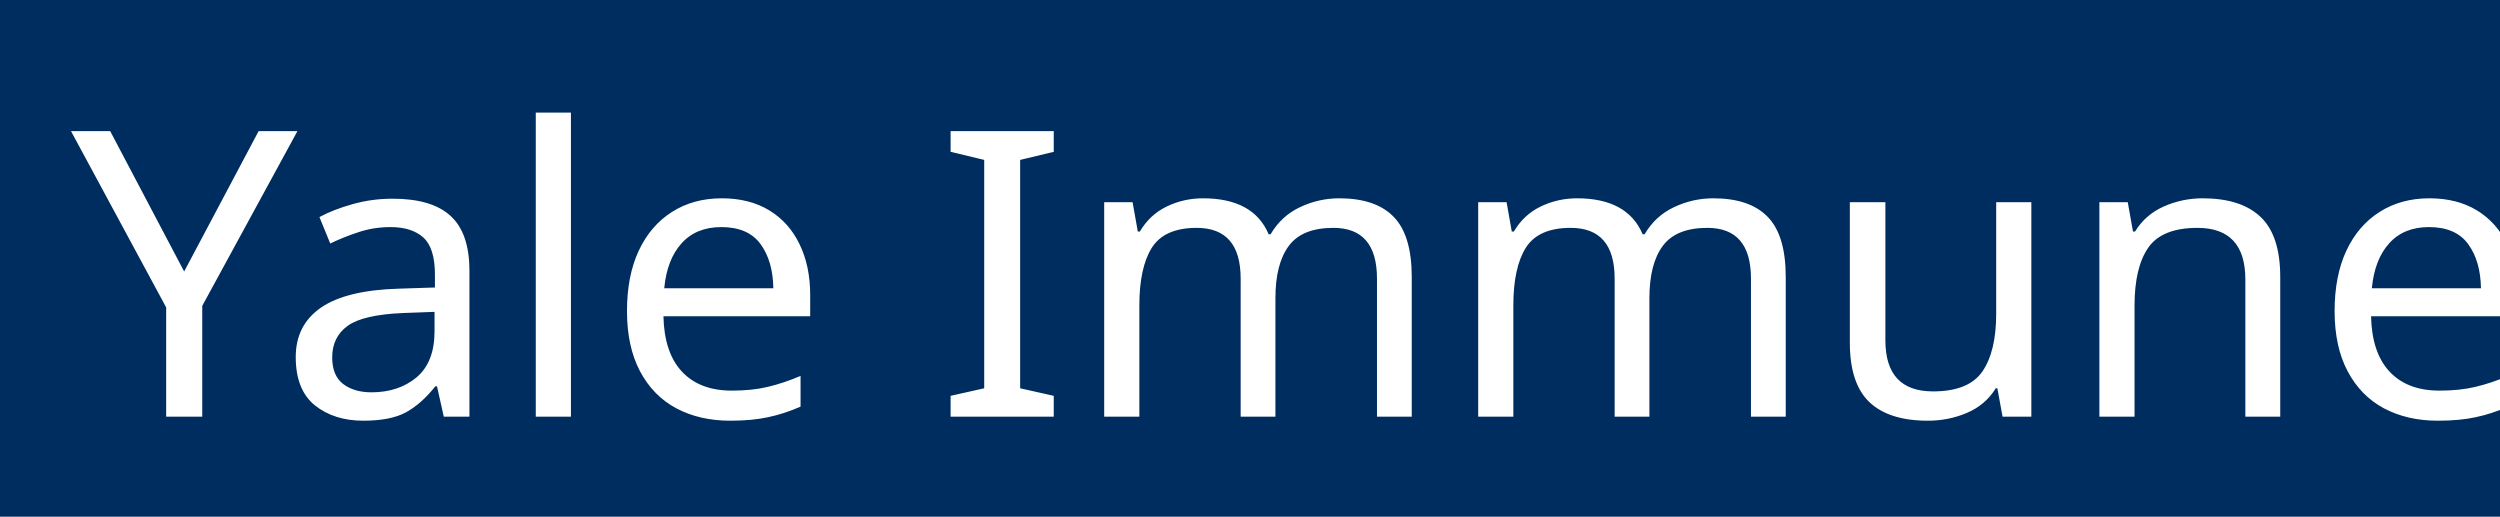
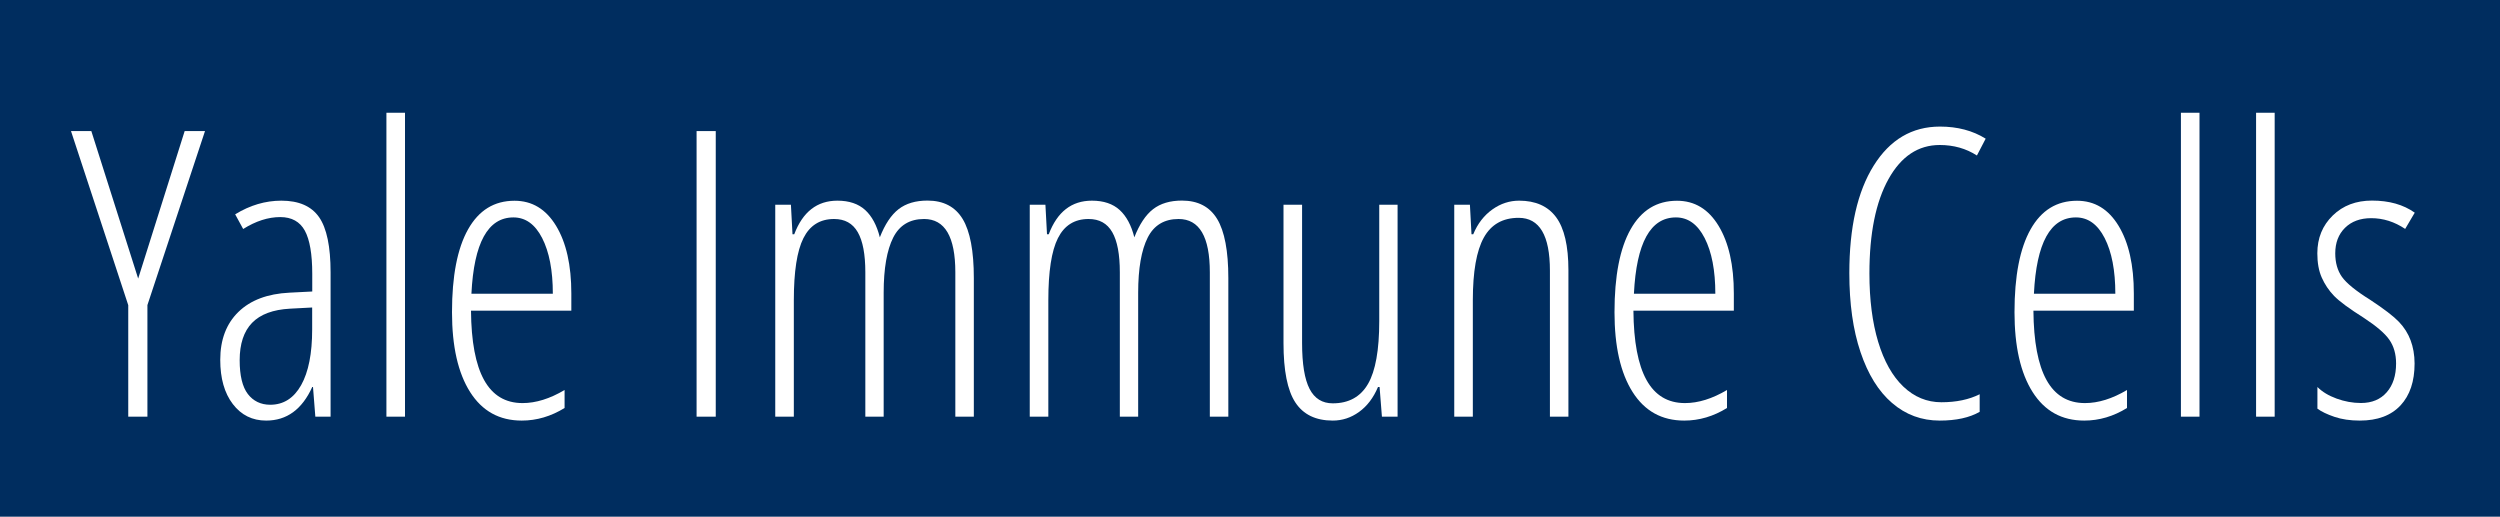
<svg xmlns="http://www.w3.org/2000/svg" version="1.1" id="Layer_1" x="0px" y="0px" viewBox="0 0 300 62" style="enable-background:new 0 0 300 62;" xml:space="preserve">
  <style type="text/css">
	.st0{fill:#002D5F;}
- 	.st1{fill:#FFFFFF;}
- 	.st2{font-family:'OpenSansCondensed-Light';}
- 	.st3{font-size:48px;}
+ 	.st1{enable-background:new    ;}
+ 	.st2{fill:#FFFFFF;}
</style>
  <rect class="st0" width="300" height="62" />
-   <text transform="matrix(1 0 0 1 8.5196 50.0002)" class="st1 st2 st3">Yale Immune Cells</text>
+   <g class="st1">
+     <path class="st2" d="M16.58,33.43l5.58-17.7h2.44l-6.91,20.88V50h-2.3V36.62L8.52,15.73h2.44L16.58,33.43z" />
+     <path class="st2" d="M37.84,50l-0.28-3.56h-0.09c-1.22,2.69-3.06,4.03-5.53,4.03c-1.66,0-2.99-0.66-4-1.98s-1.51-3.09-1.51-5.31   c0-2.42,0.73-4.34,2.18-5.75s3.49-2.18,6.12-2.31l2.74-0.14v-2.11c0-2.38-0.3-4.11-0.89-5.19s-1.58-1.63-2.95-1.63   c-1.45,0-2.94,0.48-4.45,1.43l-0.96-1.76c1.77-1.09,3.62-1.64,5.55-1.64c2.09,0,3.6,0.66,4.52,1.98s1.38,3.53,1.38,6.62V50H37.84z    M32.43,48.57c1.59,0,2.83-0.79,3.71-2.36s1.32-3.79,1.32-6.67V36.9l-2.65,0.14c-2.05,0.11-3.57,0.68-4.56,1.7   s-1.49,2.52-1.49,4.49c0,1.84,0.33,3.2,0.98,4.05S31.3,48.57,32.43,48.57z" />
+     <path class="st2" d="M48.6,50h-2.23V13.53h2.23V50z" />
+     <path class="st2" d="M62.61,50.47c-2.69,0-4.75-1.14-6.2-3.43s-2.17-5.48-2.17-9.57c0-4.34,0.64-7.66,1.93-9.95   s3.14-3.43,5.57-3.43c2.11,0,3.77,1,4.99,3.01s1.83,4.71,1.83,8.12v2.06H56.52c0.03,3.7,0.55,6.48,1.57,8.32s2.55,2.77,4.62,2.77   c1.59,0,3.27-0.52,5.04-1.57v2.16C66.12,49.96,64.41,50.47,62.61,50.47z M61.61,26.09c-3.06,0-4.74,3.05-5.04,9.16h9.77   c0-2.8-0.43-5.02-1.28-6.68S63.06,26.09,61.61,26.09z" />
+     <path class="st2" d="M83.59,50V15.73h2.3V50H83.59z" />
+     <path class="st2" d="M114.64,50V32.68c0-4.27-1.25-6.4-3.75-6.4c-1.72,0-2.96,0.75-3.71,2.24s-1.14,3.69-1.14,6.6V50h-2.2V32.68   c0-2.16-0.3-3.76-0.91-4.82s-1.55-1.58-2.84-1.58c-1.69,0-2.91,0.77-3.68,2.3s-1.15,4.02-1.15,7.45V50h-2.23V24.57h1.88l0.19,3.54   h0.21c1.02-2.69,2.74-4.03,5.18-4.03c1.41,0,2.52,0.38,3.33,1.12s1.4,1.84,1.76,3.28c0.61-1.56,1.36-2.69,2.25-3.38   s2.05-1.03,3.47-1.03c1.92,0,3.33,0.74,4.22,2.21s1.34,3.84,1.34,7.09V50H114.64z" />
+     <path class="st2" d="M145.18,50V32.68c0-4.27-1.25-6.4-3.75-6.4c-1.72,0-2.96,0.75-3.71,2.24s-1.14,3.69-1.14,6.6V50h-2.2V32.68   c0-2.16-0.3-3.76-0.91-4.82s-1.55-1.58-2.84-1.58c-1.69,0-2.91,0.77-3.68,2.3s-1.15,4.02-1.15,7.45V50h-2.23V24.57h1.88l0.19,3.54   h0.21c1.02-2.69,2.74-4.03,5.18-4.03c1.41,0,2.52,0.38,3.33,1.12s1.4,1.84,1.76,3.28c0.61-1.56,1.36-2.69,2.25-3.38   s2.05-1.03,3.47-1.03c1.92,0,3.33,0.74,4.22,2.21s1.34,3.84,1.34,7.09V50H145.18z" />
+     <path class="st2" d="M156.25,24.57v16.59c0,2.52,0.3,4.35,0.9,5.51s1.53,1.73,2.78,1.73c1.92,0,3.33-0.78,4.23-2.33   s1.35-4.07,1.35-7.54V24.57h2.2V50h-1.88l-0.28-3.56h-0.19c-0.55,1.3-1.3,2.29-2.27,2.99s-2.02,1.04-3.16,1.04   c-2.05,0-3.54-0.73-4.49-2.18s-1.42-3.83-1.42-7.12V24.57H156.25z" />
+     <path class="st2" d="M185.99,50V32.47c0-4.22-1.25-6.33-3.75-6.33c-1.91,0-3.3,0.79-4.18,2.37s-1.32,4.09-1.32,7.52V50h-2.23V24.57   h1.88l0.19,3.54h0.21c0.53-1.28,1.3-2.27,2.3-2.98s2.07-1.05,3.21-1.05c1.97,0,3.45,0.66,4.43,1.98s1.48,3.44,1.48,6.36V50H185.99z   " />
+     <path class="st2" d="M202.11,50.47c-2.69,0-4.75-1.14-6.2-3.43s-2.17-5.48-2.17-9.57c0-4.34,0.64-7.66,1.93-9.95   s3.14-3.43,5.57-3.43c2.11,0,3.77,1,4.99,3.01s1.83,4.71,1.83,8.12v2.06h-12.05c0.03,3.7,0.55,6.48,1.57,8.32s2.55,2.77,4.62,2.77   c1.59,0,3.27-0.52,5.04-1.57v2.16C205.62,49.96,203.91,50.47,202.11,50.47z M201.11,26.09c-3.06,0-4.74,3.05-5.04,9.16h9.77   c0-2.8-0.43-5.02-1.28-6.68S202.56,26.09,201.11,26.09z" />
+     <path class="st2" d="M232.77,17.4c-2.58,0-4.63,1.36-6.15,4.09s-2.29,6.5-2.29,11.33c0,3.14,0.35,5.88,1.05,8.2   s1.71,4.12,3.02,5.37s2.84,1.88,4.57,1.88c1.78,0,3.31-0.32,4.59-0.96v2.11c-1.22,0.7-2.82,1.05-4.8,1.05   c-2.17,0-4.07-0.7-5.71-2.11s-2.89-3.44-3.79-6.11s-1.34-5.82-1.34-9.48c0-5.47,0.97-9.77,2.92-12.89s4.6-4.69,7.96-4.69   c2.09,0,3.92,0.48,5.48,1.45l-1.05,2.02C235.93,17.82,234.44,17.4,232.77,17.4z" />
+     <path class="st2" d="M250.11,50.47c-2.69,0-4.75-1.14-6.2-3.43s-2.17-5.48-2.17-9.57c0-4.34,0.64-7.66,1.93-9.95   s3.14-3.43,5.57-3.43c2.11,0,3.77,1,4.99,3.01s1.83,4.71,1.83,8.12v2.06h-12.05c0.03,3.7,0.55,6.48,1.57,8.32s2.55,2.77,4.62,2.77   c1.59,0,3.27-0.52,5.04-1.57v2.16C253.62,49.96,251.91,50.47,250.11,50.47z M249.11,26.09c-3.06,0-4.74,3.05-5.04,9.16h9.77   c0-2.8-0.43-5.02-1.28-6.68S250.56,26.09,249.11,26.09z" />
+     <path class="st2" d="M263.94,50h-2.23V13.53h2.23V50z" />
+     <path class="st2" d="M272.96,50h-2.23V13.53h2.23V50z" />
+     <path class="st2" d="M289.75,43.62c0,2.14-0.56,3.82-1.69,5.03s-2.75,1.82-4.88,1.82c-1.16,0-2.17-0.15-3.05-0.45   s-1.55-0.62-2.04-0.98v-2.6c0.58,0.58,1.34,1.04,2.3,1.39s1.93,0.53,2.93,0.53c1.31,0,2.34-0.43,3.09-1.29s1.12-2.01,1.12-3.45   c0-1.12-0.27-2.07-0.81-2.85s-1.57-1.65-3.08-2.64c-1.73-1.09-2.92-1.97-3.55-2.62s-1.12-1.39-1.48-2.2s-0.53-1.78-0.53-2.91   c0-1.83,0.62-3.34,1.85-4.54s2.8-1.79,4.71-1.79c2.05,0,3.76,0.48,5.13,1.45l-1.15,1.95c-1.28-0.86-2.64-1.29-4.08-1.29   c-1.31,0-2.36,0.39-3.14,1.16s-1.17,1.79-1.17,3.06c0,1.12,0.27,2.07,0.8,2.82s1.66,1.68,3.38,2.75c1.69,1.11,2.84,2,3.47,2.66   s1.09,1.4,1.39,2.2S289.75,42.58,289.75,43.62z" />
+   </g>
</svg>
